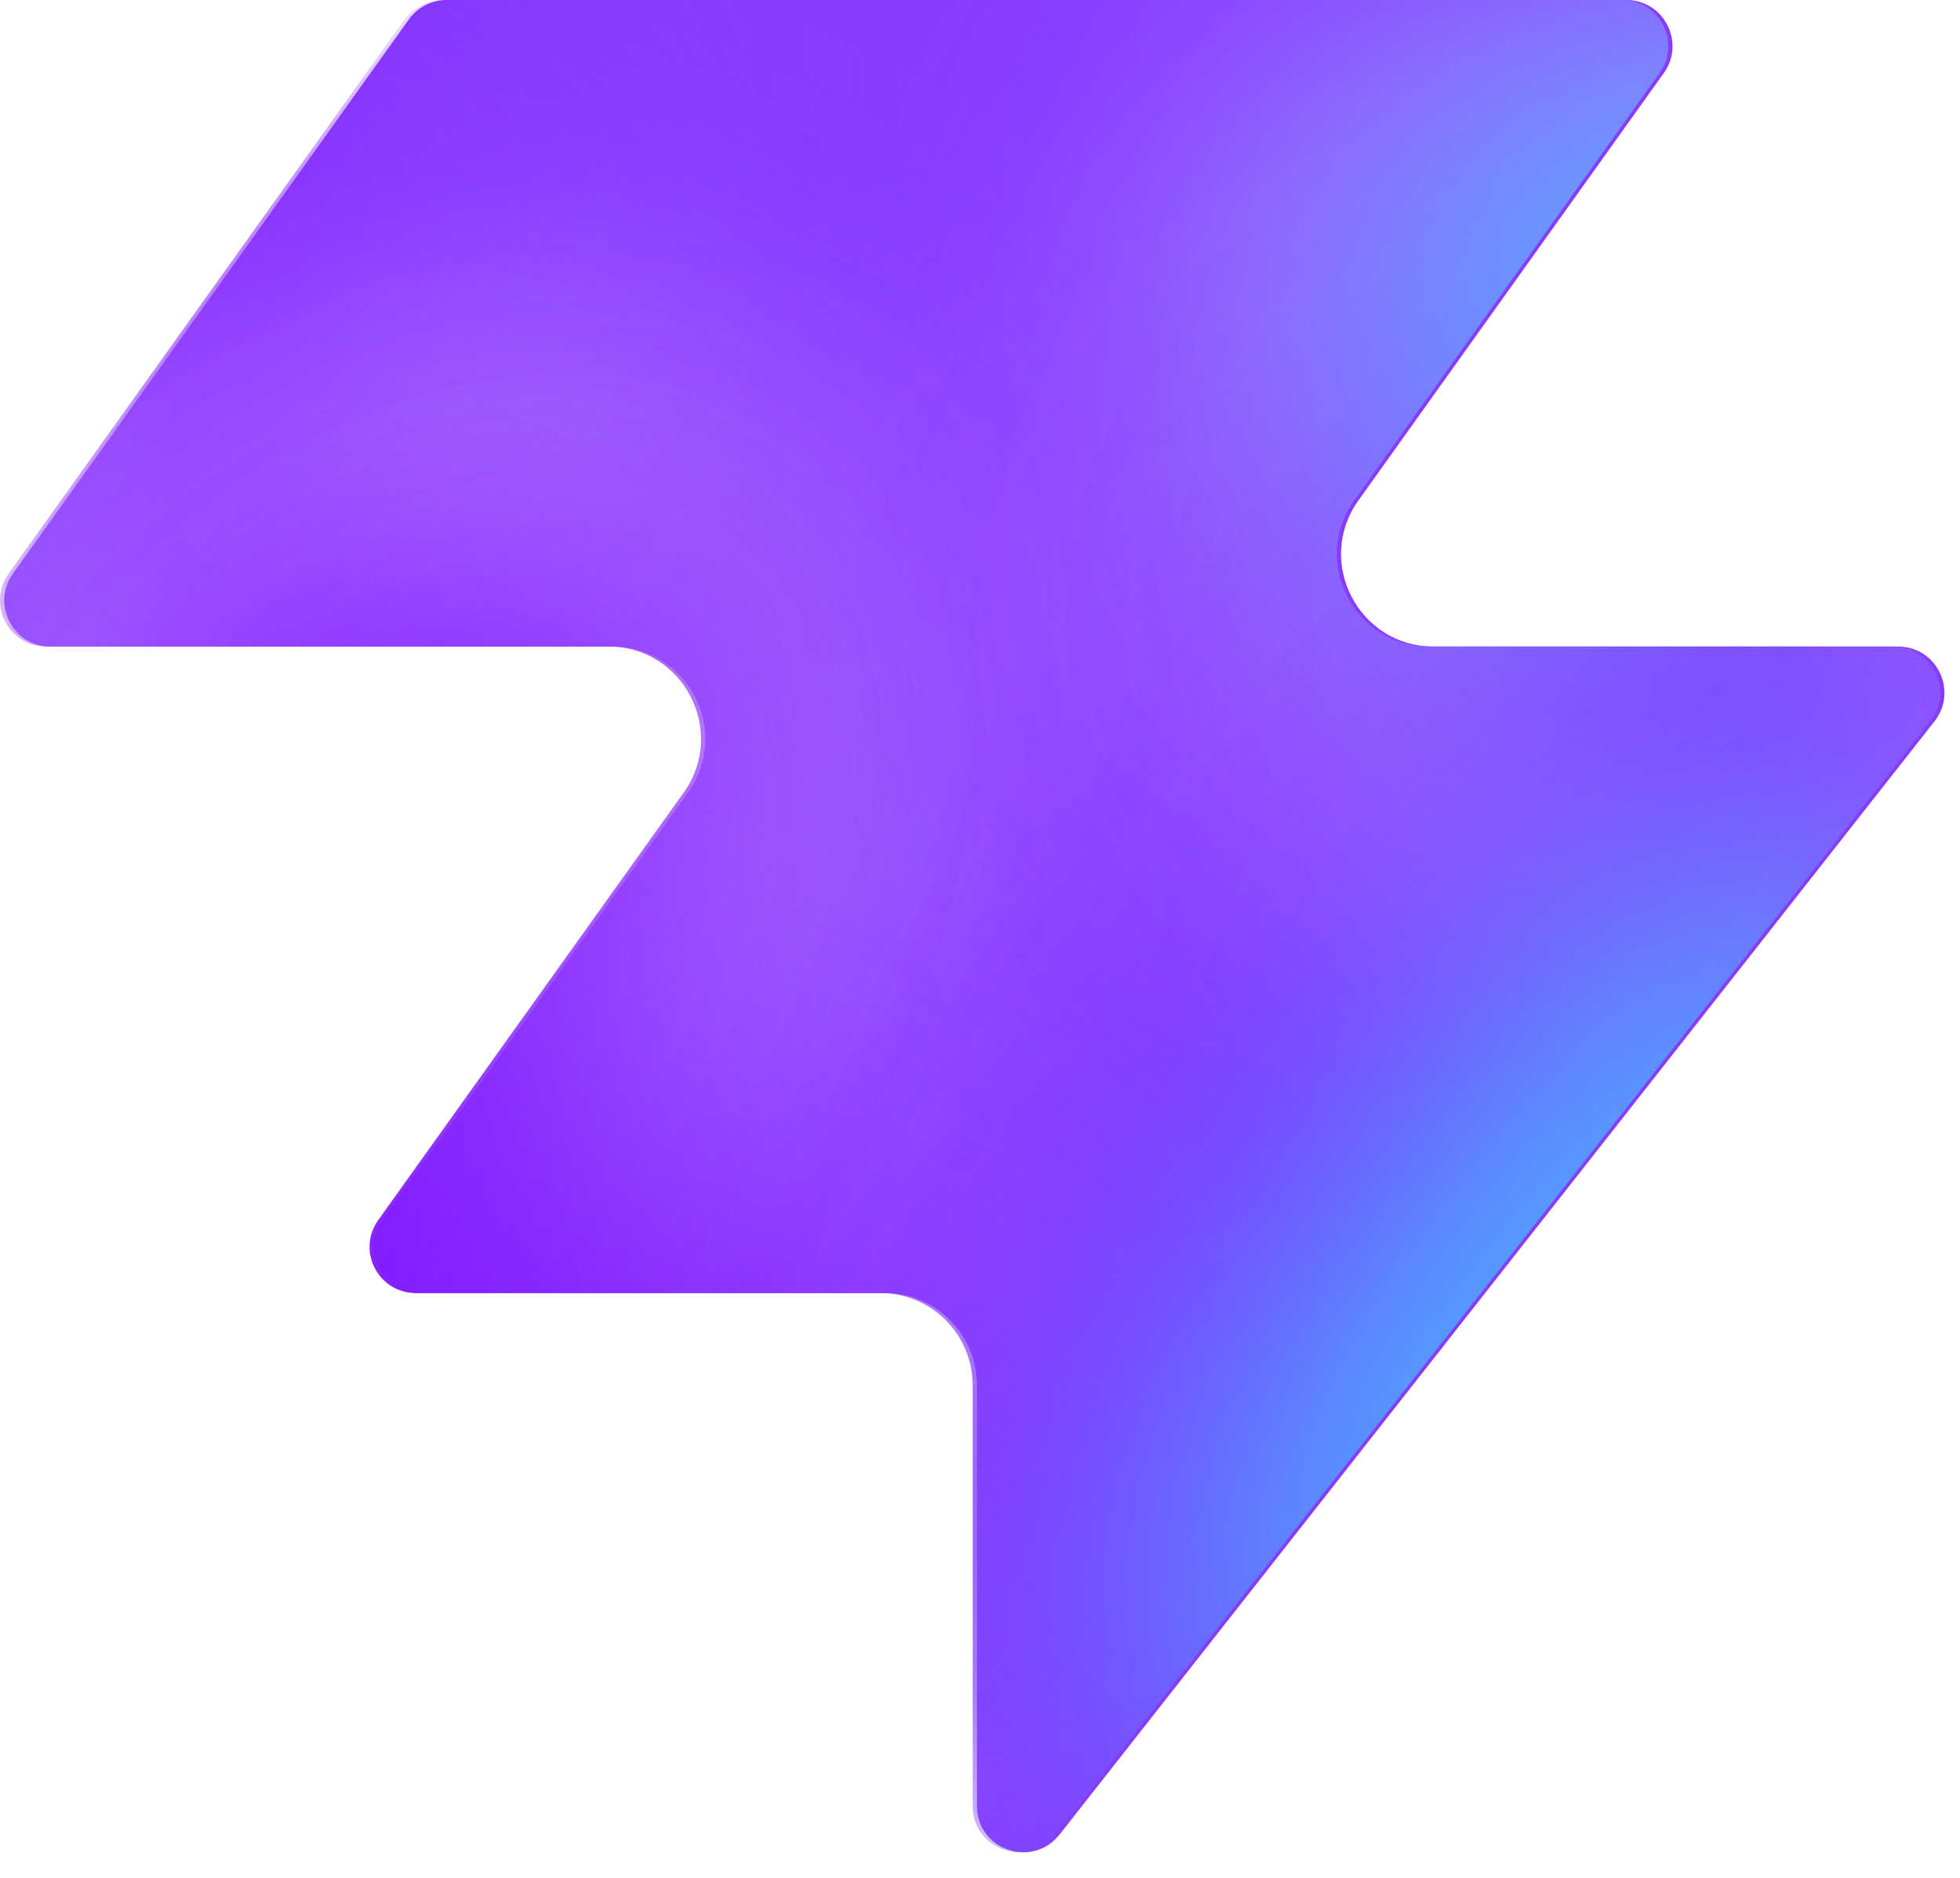
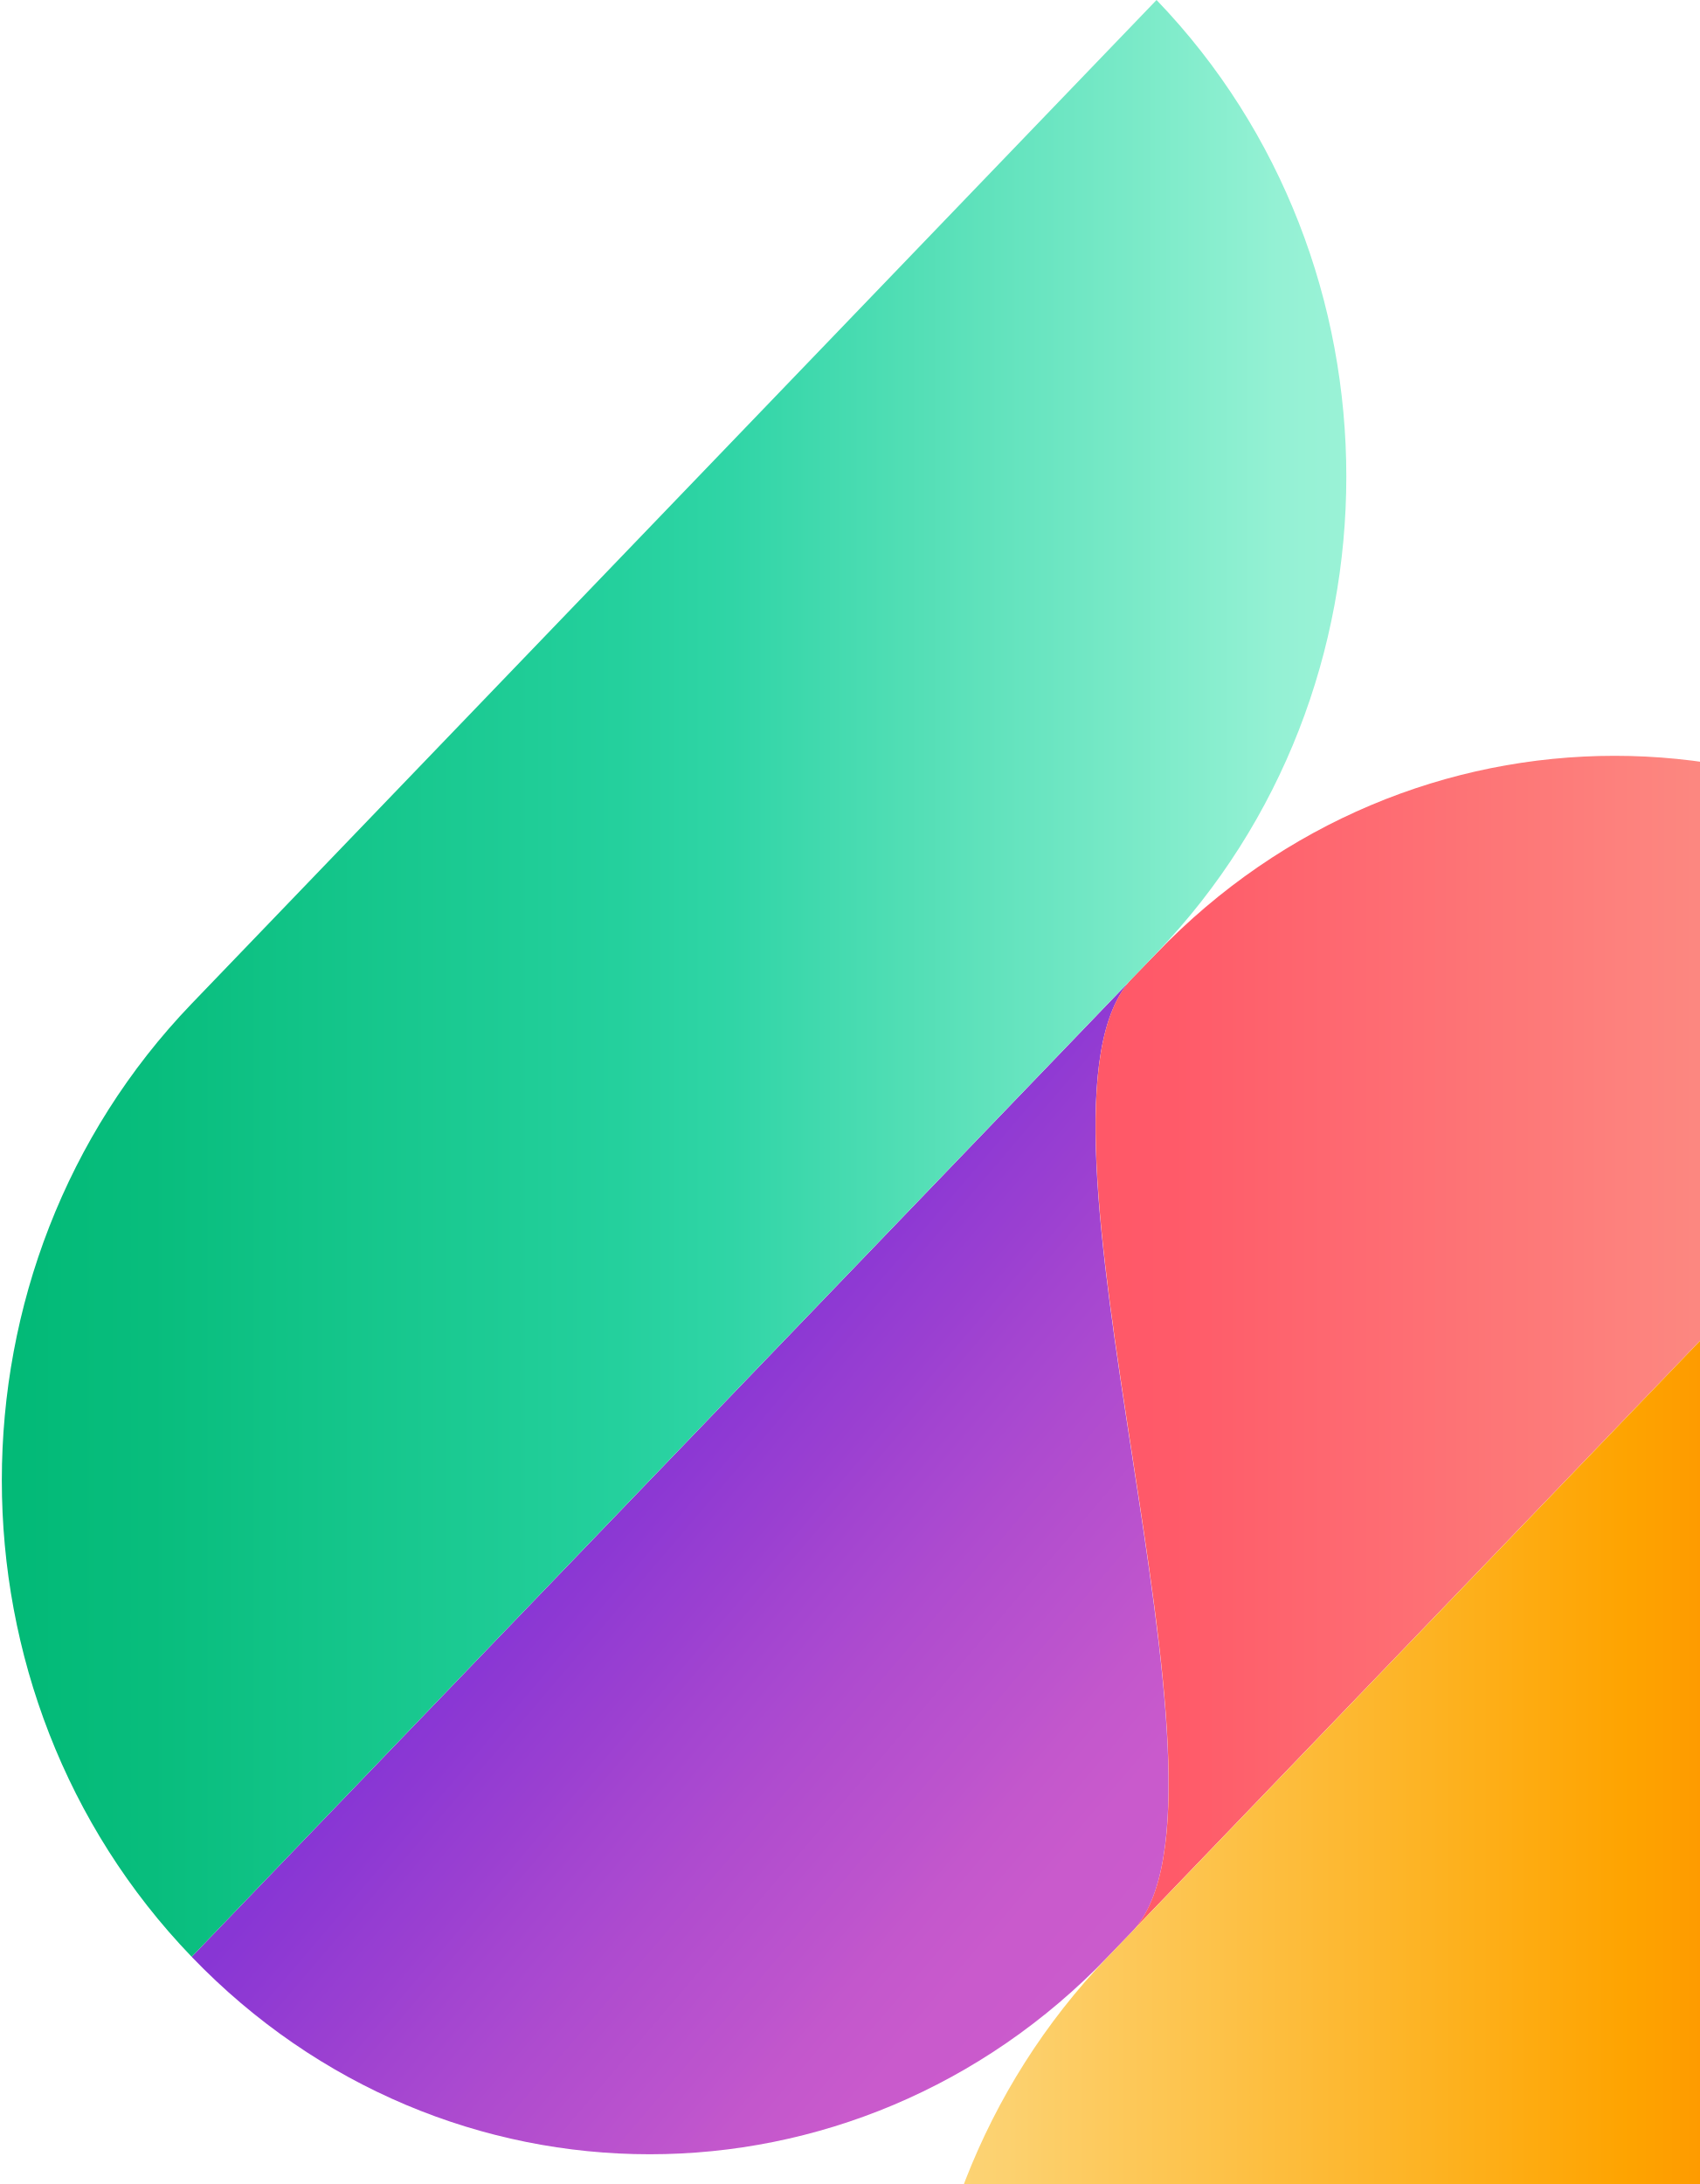
- <svg xmlns="http://www.w3.org/2000/svg" width="48" height="46" fill="none" viewBox="0 0 48 46">
-   <path fill="#863bff" d="M25.946 44.938c-.664.845-2.021.375-2.021-.698V33.937a2.26 2.26 0 0 0-2.262-2.262H10.287c-.92 0-1.456-1.04-.92-1.788l7.48-10.471c1.07-1.497 0-3.578-1.842-3.578H1.237c-.92 0-1.456-1.04-.92-1.788L10.013.474c.214-.297.556-.474.92-.474h28.894c.92 0 1.456 1.04.92 1.788l-7.48 10.471c-1.07 1.498 0 3.579 1.842 3.579h11.377c.943 0 1.473 1.088.89 1.83L25.947 44.94z" style="fill:#863bff;fill:color(display-p3 .525 .23 1);fill-opacity:1" />
-   <mask id="a" width="48" height="46" x="0" y="0" maskUnits="userSpaceOnUse" style="mask-type:alpha">
-     <path fill="#000" d="M25.842 44.938c-.664.844-2.021.375-2.021-.698V33.937a2.26 2.26 0 0 0-2.262-2.262H10.183c-.92 0-1.456-1.04-.92-1.788l7.48-10.471c1.07-1.498 0-3.579-1.842-3.579H1.133c-.92 0-1.456-1.04-.92-1.787L9.91.473c.214-.297.556-.474.92-.474h28.894c.92 0 1.456 1.04.92 1.788l-7.48 10.471c-1.07 1.498 0 3.578 1.842 3.578h11.377c.943 0 1.473 1.088.89 1.832L25.843 44.94z" style="fill:#000;fill-opacity:1" />
-   </mask>
-   <g mask="url(#a)">
-     <g filter="url(#b)">
-       <ellipse cx="5.508" cy="14.704" fill="#ede6ff" rx="5.508" ry="14.704" style="fill:#ede6ff;fill:color(display-p3 .927 .903 1);fill-opacity:1" transform="matrix(.00324 1 1 -.00324 -4.47 31.516)" />
-     </g>
-     <g filter="url(#c)">
-       <ellipse cx="10.399" cy="29.851" fill="#ede6ff" rx="10.399" ry="29.851" style="fill:#ede6ff;fill:color(display-p3 .927 .903 1);fill-opacity:1" transform="matrix(.00324 1 1 -.00324 -39.328 7.883)" />
-     </g>
-     <g filter="url(#d)">
-       <ellipse cx="5.508" cy="30.487" fill="#7e14ff" rx="5.508" ry="30.487" style="fill:#7e14ff;fill:color(display-p3 .492 .077 1);fill-opacity:1" transform="rotate(89.814 -25.913 -14.639)scale(1 -1)" />
-     </g>
-     <g filter="url(#e)">
-       <ellipse cx="5.508" cy="30.599" fill="#7e14ff" rx="5.508" ry="30.599" style="fill:#7e14ff;fill:color(display-p3 .492 .077 1);fill-opacity:1" transform="rotate(89.814 -32.644 -3.334)scale(1 -1)" />
-     </g>
-     <g filter="url(#f)">
-       <ellipse cx="5.508" cy="30.599" fill="#7e14ff" rx="5.508" ry="30.599" style="fill:#7e14ff;fill:color(display-p3 .492 .077 1);fill-opacity:1" transform="matrix(.00324 1 1 -.00324 -34.34 30.47)" />
-     </g>
-     <g filter="url(#g)">
-       <ellipse cx="14.072" cy="22.078" fill="#ede6ff" rx="14.072" ry="22.078" style="fill:#ede6ff;fill:color(display-p3 .927 .903 1);fill-opacity:1" transform="rotate(93.35 24.506 48.493)scale(-1 1)" />
-     </g>
-     <g filter="url(#h)">
-       <ellipse cx="3.47" cy="21.501" fill="#7e14ff" rx="3.47" ry="21.501" style="fill:#7e14ff;fill:color(display-p3 .492 .077 1);fill-opacity:1" transform="rotate(89.009 28.708 47.59)scale(-1 1)" />
-     </g>
-     <g filter="url(#i)">
-       <ellipse cx="3.47" cy="21.501" fill="#7e14ff" rx="3.47" ry="21.501" style="fill:#7e14ff;fill:color(display-p3 .492 .077 1);fill-opacity:1" transform="rotate(89.009 28.708 47.59)scale(-1 1)" />
-     </g>
-     <g filter="url(#j)">
-       <ellipse cx=".387" cy="8.972" fill="#7e14ff" rx="4.407" ry="29.108" style="fill:#7e14ff;fill:color(display-p3 .492 .077 1);fill-opacity:1" transform="rotate(39.51 .387 8.972)" />
-     </g>
-     <g filter="url(#k)">
-       <ellipse cx="47.523" cy="-6.092" fill="#7e14ff" rx="4.407" ry="29.108" style="fill:#7e14ff;fill:color(display-p3 .492 .077 1);fill-opacity:1" transform="rotate(37.892 47.523 -6.092)" />
-     </g>
-     <g filter="url(#l)">
-       <ellipse cx="41.412" cy="6.333" fill="#47bfff" rx="5.971" ry="9.665" style="fill:#47bfff;fill:color(display-p3 .28 .748 1);fill-opacity:1" transform="rotate(37.892 41.412 6.333)" />
-     </g>
-     <g filter="url(#m)">
-       <ellipse cx="-1.879" cy="38.332" fill="#7e14ff" rx="4.407" ry="29.108" style="fill:#7e14ff;fill:color(display-p3 .492 .077 1);fill-opacity:1" transform="rotate(37.892 -1.88 38.332)" />
-     </g>
-     <g filter="url(#n)">
-       <ellipse cx="-1.879" cy="38.332" fill="#7e14ff" rx="4.407" ry="29.108" style="fill:#7e14ff;fill:color(display-p3 .492 .077 1);fill-opacity:1" transform="rotate(37.892 -1.88 38.332)" />
-     </g>
-     <g filter="url(#o)">
-       <ellipse cx="35.651" cy="29.907" fill="#7e14ff" rx="4.407" ry="29.108" style="fill:#7e14ff;fill:color(display-p3 .492 .077 1);fill-opacity:1" transform="rotate(37.892 35.651 29.907)" />
-     </g>
-     <g filter="url(#p)">
-       <ellipse cx="38.418" cy="32.4" fill="#47bfff" rx="5.971" ry="15.297" style="fill:#47bfff;fill:color(display-p3 .28 .748 1);fill-opacity:1" transform="rotate(37.892 38.418 32.4)" />
+ <svg xmlns="http://www.w3.org/2000/svg" width="29.625" height="38.062" viewBox="862.969 516 29.625 38.062">
+   <defs>
+     <clipPath id="clip-0">
+       <path clip-rule="nonzero" d="M 825 479 L 1095 479 L 1095 601 L 825 601 Z M 825 479 " />
+     </clipPath>
+     <linearGradient id="linear-pattern-0" gradientUnits="userSpaceOnUse" x1="0" y1="0" x2="1" y2="0" gradientTransform="matrix(1920, 0, 0, -1920, 614, 1917)">
+       <stop offset="0" stop-color="rgb(0%, 72.157%, 45.49%)" stop-opacity="1" />
+       <stop offset="0.078" stop-color="rgb(21.176%, 67.451%, 35.686%)" stop-opacity="1" />
+       <stop offset="0.152" stop-color="rgb(41.176%, 63.138%, 26.666%)" stop-opacity="1" />
+       <stop offset="0.23" stop-color="rgb(62.354%, 58.824%, 17.255%)" stop-opacity="1" />
+       <stop offset="0.309" stop-color="rgb(83.53%, 54.118%, 7.451%)" stop-opacity="1" />
+       <stop offset="0.383" stop-color="rgb(100%, 49.803%, 1.569%)" stop-opacity="1" />
+       <stop offset="0.461" stop-color="rgb(100%, 45.882%, 11.372%)" stop-opacity="1" />
+       <stop offset="0.539" stop-color="rgb(100%, 41.568%, 21.176%)" stop-opacity="1" />
+       <stop offset="0.617" stop-color="rgb(100%, 37.646%, 30.98%)" stop-opacity="1" />
+       <stop offset="0.691" stop-color="rgb(99.608%, 33.725%, 40.392%)" stop-opacity="1" />
+       <stop offset="0.77" stop-color="rgb(87.843%, 30.196%, 50.981%)" stop-opacity="1" />
+       <stop offset="0.848" stop-color="rgb(75.294%, 26.666%, 61.961%)" stop-opacity="1" />
+       <stop offset="0.922" stop-color="rgb(63.922%, 23.529%, 72.157%)" stop-opacity="1" />
+       <stop offset="1" stop-color="rgb(51.373%, 20%, 83.138%)" stop-opacity="1" />
+     </linearGradient>
+     <clipPath id="clip-1">
+       <path clip-rule="nonzero" d="M 866 533 L 884 533 L 884 554 L 866 554 Z M 866 533 " />
+     </clipPath>
+     <clipPath id="clip-2">
+       <path clip-rule="nonzero" d="M 866.309 550.102 C 870.719 554.691 877.867 554.691 882.277 550.102 L 882.699 549.664 C 884.902 547.371 880.492 535.348 882.699 533.055 Z M 866.309 550.102 " />
+     </clipPath>
+     <linearGradient id="linear-pattern-1" gradientUnits="userSpaceOnUse" x1="-0.406" y1="0" x2="1.867" y2="0" gradientTransform="matrix(-9.425394, -8.068684, -8.068684, 9.425394, 891.9698, 538.6899)">
+       <stop offset="0" stop-color="rgb(80.785%, 36.47%, 79.608%)" stop-opacity="1" />
+       <stop offset="0.234" stop-color="rgb(78.824%, 35.294%, 80%)" stop-opacity="1" />
+       <stop offset="0.285" stop-color="rgb(76.471%, 34.117%, 80%)" stop-opacity="1" />
+       <stop offset="0.316" stop-color="rgb(74.118%, 32.941%, 80.392%)" stop-opacity="1" />
+       <stop offset="0.348" stop-color="rgb(72.157%, 31.764%, 80.785%)" stop-opacity="1" />
+       <stop offset="0.379" stop-color="rgb(70.197%, 30.588%, 80.785%)" stop-opacity="1" />
+       <stop offset="0.41" stop-color="rgb(68.236%, 29.411%, 81.177%)" stop-opacity="1" />
+       <stop offset="0.441" stop-color="rgb(65.883%, 28.235%, 81.569%)" stop-opacity="1" />
+       <stop offset="0.473" stop-color="rgb(63.53%, 26.666%, 81.569%)" stop-opacity="1" />
+       <stop offset="0.504" stop-color="rgb(60.785%, 25.098%, 81.961%)" stop-opacity="1" />
+       <stop offset="0.535" stop-color="rgb(58.432%, 23.921%, 82.353%)" stop-opacity="1" />
+       <stop offset="0.566" stop-color="rgb(55.687%, 22.353%, 82.745%)" stop-opacity="1" />
+       <stop offset="0.598" stop-color="rgb(53.334%, 21.176%, 83.138%)" stop-opacity="1" />
+       <stop offset="1" stop-color="rgb(51.373%, 20%, 83.138%)" stop-opacity="1" />
+     </linearGradient>
+     <clipPath id="clip-3">
+       <path clip-rule="nonzero" d="M 882 529 L 900 529 L 900 550 L 882 550 Z M 882 529 " />
+     </clipPath>
+     <clipPath id="clip-4">
+       <path clip-rule="nonzero" d="M 883.125 532.613 L 882.699 533.051 C 880.496 535.344 884.906 547.367 882.699 549.66 L 899.09 532.613 C 896.887 530.32 893.996 529.172 891.109 529.172 C 888.219 529.172 885.328 530.32 883.125 532.613 " />
+     </clipPath>
+     <linearGradient id="linear-pattern-2" gradientUnits="userSpaceOnUse" x1="-0.092" y1="0" x2="1" y2="0" gradientTransform="matrix(17.02674, 0, 0, -17.02674, 882.0643, 546.2003)">
+       <stop offset="0" stop-color="rgb(100%, 33.725%, 40.392%)" stop-opacity="1" />
+       <stop offset="0.156" stop-color="rgb(100%, 35.294%, 41.176%)" stop-opacity="1" />
+       <stop offset="0.227" stop-color="rgb(99.608%, 38.039%, 42.352%)" stop-opacity="1" />
+       <stop offset="0.297" stop-color="rgb(99.608%, 40.392%, 43.921%)" stop-opacity="1" />
+       <stop offset="0.367" stop-color="rgb(99.608%, 42.744%, 45.097%)" stop-opacity="1" />
+       <stop offset="0.438" stop-color="rgb(99.216%, 45.49%, 46.274%)" stop-opacity="1" />
+       <stop offset="0.508" stop-color="rgb(99.216%, 47.842%, 47.45%)" stop-opacity="1" />
+       <stop offset="0.578" stop-color="rgb(99.216%, 50.589%, 49.019%)" stop-opacity="1" />
+       <stop offset="0.648" stop-color="rgb(98.824%, 52.942%, 50.197%)" stop-opacity="1" />
+       <stop offset="0.719" stop-color="rgb(98.824%, 55.295%, 51.373%)" stop-opacity="1" />
+       <stop offset="0.789" stop-color="rgb(98.824%, 57.256%, 52.55%)" stop-opacity="1" />
+       <stop offset="0.859" stop-color="rgb(98.431%, 59.216%, 53.334%)" stop-opacity="1" />
+       <stop offset="0.93" stop-color="rgb(98.431%, 61.569%, 54.51%)" stop-opacity="1" />
+       <stop offset="1" stop-color="rgb(98.431%, 63.53%, 55.687%)" stop-opacity="1" />
+     </linearGradient>
+     <clipPath id="clip-5">
+       <path clip-rule="nonzero" d="M 863 516 L 887 516 L 887 551 L 863 551 Z M 863 516 " />
+     </clipPath>
+     <clipPath id="clip-6">
+       <path clip-rule="nonzero" d="M 866.309 533.492 C 861.898 538.082 861.898 545.516 866.309 550.102 L 883.125 532.609 C 887.535 528.023 887.535 520.586 883.125 516 Z M 866.309 533.492 " />
+     </clipPath>
+     <linearGradient id="linear-pattern-3" gradientUnits="userSpaceOnUse" x1="-0.047" y1="0" x2="1.047" y2="0" gradientTransform="matrix(23.43378, 0, 0, -23.43378, 862.9994, 539.4338)">
+       <stop offset="0" stop-color="rgb(0%, 72.157%, 45.49%)" stop-opacity="1" />
+       <stop offset="0.141" stop-color="rgb(3.137%, 74.118%, 49.019%)" stop-opacity="1" />
+       <stop offset="0.25" stop-color="rgb(7.059%, 76.863%, 53.334%)" stop-opacity="1" />
+       <stop offset="0.352" stop-color="rgb(10.588%, 79.216%, 57.256%)" stop-opacity="1" />
+       <stop offset="0.461" stop-color="rgb(14.117%, 81.569%, 61.569%)" stop-opacity="1" />
+       <stop offset="0.539" stop-color="rgb(18.823%, 83.53%, 65.099%)" stop-opacity="1" />
+       <stop offset="0.594" stop-color="rgb(24.706%, 85.098%, 67.844%)" stop-opacity="1" />
+       <stop offset="0.645" stop-color="rgb(30.196%, 86.667%, 70.197%)" stop-opacity="1" />
+       <stop offset="0.699" stop-color="rgb(36.078%, 88.235%, 72.942%)" stop-opacity="1" />
+       <stop offset="0.754" stop-color="rgb(41.568%, 89.804%, 75.687%)" stop-opacity="1" />
+       <stop offset="0.809" stop-color="rgb(47.058%, 91.373%, 78.04%)" stop-opacity="1" />
+       <stop offset="0.859" stop-color="rgb(52.158%, 92.941%, 80.392%)" stop-opacity="1" />
+       <stop offset="0.914" stop-color="rgb(58.04%, 94.51%, 83.138%)" stop-opacity="1" />
+       <stop offset="1" stop-color="rgb(62.354%, 95.686%, 85.098%)" stop-opacity="1" />
+     </linearGradient>
+     <clipPath id="clip-7">
+       <path clip-rule="nonzero" d="M 878 532 L 903 532 L 903 567 L 878 567 Z M 878 532 " />
+     </clipPath>
+     <clipPath id="clip-8">
+       <path clip-rule="nonzero" d="M 882.277 550.102 C 877.867 554.691 877.867 562.125 882.277 566.711 L 899.094 549.219 C 903.504 544.633 903.504 537.195 899.094 532.609 Z M 882.277 550.102 " />
+     </clipPath>
+     <linearGradient id="linear-pattern-4" gradientUnits="userSpaceOnUse" x1="-0.047" y1="0" x2="1.047" y2="0" gradientTransform="matrix(23.43353, 0, 0, -23.43353, 878.9677, 556.0428)">
+       <stop offset="0" stop-color="rgb(98.824%, 84.314%, 49.411%)" stop-opacity="1" />
+       <stop offset="0.102" stop-color="rgb(98.824%, 81.961%, 43.529%)" stop-opacity="1" />
+       <stop offset="0.176" stop-color="rgb(99.216%, 78.824%, 35.686%)" stop-opacity="1" />
+       <stop offset="0.246" stop-color="rgb(99.216%, 76.079%, 28.627%)" stop-opacity="1" />
+       <stop offset="0.316" stop-color="rgb(99.216%, 72.942%, 21.176%)" stop-opacity="1" />
+       <stop offset="0.391" stop-color="rgb(99.216%, 70.197%, 13.725%)" stop-opacity="1" />
+       <stop offset="0.461" stop-color="rgb(99.608%, 67.059%, 6.274%)" stop-opacity="1" />
+       <stop offset="0.531" stop-color="rgb(99.608%, 63.922%, 0%)" stop-opacity="1" />
+       <stop offset="0.602" stop-color="rgb(99.608%, 59.216%, 0%)" stop-opacity="1" />
+       <stop offset="0.676" stop-color="rgb(99.608%, 54.51%, 0%)" stop-opacity="1" />
+       <stop offset="0.746" stop-color="rgb(100%, 49.803%, 0%)" stop-opacity="1" />
+       <stop offset="0.816" stop-color="rgb(100%, 45.097%, 0%)" stop-opacity="1" />
+       <stop offset="0.891" stop-color="rgb(100%, 39.999%, 0%)" stop-opacity="1" />
+       <stop offset="1" stop-color="rgb(100%, 35.686%, 0%)" stop-opacity="1" />
+     </linearGradient>
+   </defs>
+   <g clip-path="url(#clip-0)">
+ </g>
+   <g clip-path="url(#clip-1)">
+     <g clip-path="url(#clip-2)">
+       <path fill-rule="nonzero" fill="url(#linear-pattern-1)" d="M 895.59 542.203 L 877.039 563.875 L 855.617 545.539 L 874.172 523.867 Z M 895.59 542.203 " />
    </g>
  </g>
-   <defs>
-     <filter id="b" width="60.045" height="41.654" x="-19.77" y="16.149" color-interpolation-filters="sRGB" filterUnits="userSpaceOnUse">
-       <feFlood flood-opacity="0" result="BackgroundImageFix" />
-       <feBlend in="SourceGraphic" in2="BackgroundImageFix" result="shape" />
-       <feGaussianBlur result="effect1_foregroundBlur_2002_17158" stdDeviation="7.659" />
-     </filter>
-     <filter id="c" width="90.34" height="51.437" x="-54.613" y="-7.533" color-interpolation-filters="sRGB" filterUnits="userSpaceOnUse">
-       <feFlood flood-opacity="0" result="BackgroundImageFix" />
-       <feBlend in="SourceGraphic" in2="BackgroundImageFix" result="shape" />
-       <feGaussianBlur result="effect1_foregroundBlur_2002_17158" stdDeviation="7.659" />
-     </filter>
-     <filter id="d" width="79.355" height="29.4" x="-49.64" y="2.03" color-interpolation-filters="sRGB" filterUnits="userSpaceOnUse">
-       <feFlood flood-opacity="0" result="BackgroundImageFix" />
-       <feBlend in="SourceGraphic" in2="BackgroundImageFix" result="shape" />
-       <feGaussianBlur result="effect1_foregroundBlur_2002_17158" stdDeviation="4.596" />
-     </filter>
-     <filter id="e" width="79.579" height="29.4" x="-45.045" y="20.029" color-interpolation-filters="sRGB" filterUnits="userSpaceOnUse">
-       <feFlood flood-opacity="0" result="BackgroundImageFix" />
-       <feBlend in="SourceGraphic" in2="BackgroundImageFix" result="shape" />
-       <feGaussianBlur result="effect1_foregroundBlur_2002_17158" stdDeviation="4.596" />
-     </filter>
-     <filter id="f" width="79.579" height="29.4" x="-43.513" y="21.178" color-interpolation-filters="sRGB" filterUnits="userSpaceOnUse">
-       <feFlood flood-opacity="0" result="BackgroundImageFix" />
-       <feBlend in="SourceGraphic" in2="BackgroundImageFix" result="shape" />
-       <feGaussianBlur result="effect1_foregroundBlur_2002_17158" stdDeviation="4.596" />
-     </filter>
-     <filter id="g" width="74.749" height="58.852" x="15.756" y="-17.901" color-interpolation-filters="sRGB" filterUnits="userSpaceOnUse">
-       <feFlood flood-opacity="0" result="BackgroundImageFix" />
-       <feBlend in="SourceGraphic" in2="BackgroundImageFix" result="shape" />
-       <feGaussianBlur result="effect1_foregroundBlur_2002_17158" stdDeviation="7.659" />
-     </filter>
-     <filter id="h" width="61.377" height="25.362" x="23.548" y="2.284" color-interpolation-filters="sRGB" filterUnits="userSpaceOnUse">
-       <feFlood flood-opacity="0" result="BackgroundImageFix" />
-       <feBlend in="SourceGraphic" in2="BackgroundImageFix" result="shape" />
-       <feGaussianBlur result="effect1_foregroundBlur_2002_17158" stdDeviation="4.596" />
-     </filter>
-     <filter id="i" width="61.377" height="25.362" x="23.548" y="2.284" color-interpolation-filters="sRGB" filterUnits="userSpaceOnUse">
-       <feFlood flood-opacity="0" result="BackgroundImageFix" />
-       <feBlend in="SourceGraphic" in2="BackgroundImageFix" result="shape" />
-       <feGaussianBlur result="effect1_foregroundBlur_2002_17158" stdDeviation="4.596" />
-     </filter>
-     <filter id="j" width="56.045" height="63.649" x="-27.636" y="-22.853" color-interpolation-filters="sRGB" filterUnits="userSpaceOnUse">
-       <feFlood flood-opacity="0" result="BackgroundImageFix" />
-       <feBlend in="SourceGraphic" in2="BackgroundImageFix" result="shape" />
-       <feGaussianBlur result="effect1_foregroundBlur_2002_17158" stdDeviation="4.596" />
-     </filter>
-     <filter id="k" width="54.814" height="64.646" x="20.116" y="-38.415" color-interpolation-filters="sRGB" filterUnits="userSpaceOnUse">
-       <feFlood flood-opacity="0" result="BackgroundImageFix" />
-       <feBlend in="SourceGraphic" in2="BackgroundImageFix" result="shape" />
-       <feGaussianBlur result="effect1_foregroundBlur_2002_17158" stdDeviation="4.596" />
-     </filter>
-     <filter id="l" width="33.541" height="35.313" x="24.641" y="-11.323" color-interpolation-filters="sRGB" filterUnits="userSpaceOnUse">
-       <feFlood flood-opacity="0" result="BackgroundImageFix" />
-       <feBlend in="SourceGraphic" in2="BackgroundImageFix" result="shape" />
-       <feGaussianBlur result="effect1_foregroundBlur_2002_17158" stdDeviation="4.596" />
-     </filter>
-     <filter id="m" width="54.814" height="64.646" x="-29.286" y="6.009" color-interpolation-filters="sRGB" filterUnits="userSpaceOnUse">
-       <feFlood flood-opacity="0" result="BackgroundImageFix" />
-       <feBlend in="SourceGraphic" in2="BackgroundImageFix" result="shape" />
-       <feGaussianBlur result="effect1_foregroundBlur_2002_17158" stdDeviation="4.596" />
-     </filter>
-     <filter id="n" width="54.814" height="64.646" x="-29.286" y="6.009" color-interpolation-filters="sRGB" filterUnits="userSpaceOnUse">
-       <feFlood flood-opacity="0" result="BackgroundImageFix" />
-       <feBlend in="SourceGraphic" in2="BackgroundImageFix" result="shape" />
-       <feGaussianBlur result="effect1_foregroundBlur_2002_17158" stdDeviation="4.596" />
-     </filter>
-     <filter id="o" width="54.814" height="64.646" x="8.244" y="-2.416" color-interpolation-filters="sRGB" filterUnits="userSpaceOnUse">
-       <feFlood flood-opacity="0" result="BackgroundImageFix" />
-       <feBlend in="SourceGraphic" in2="BackgroundImageFix" result="shape" />
-       <feGaussianBlur result="effect1_foregroundBlur_2002_17158" stdDeviation="4.596" />
-     </filter>
-     <filter id="p" width="39.409" height="43.623" x="18.713" y="10.588" color-interpolation-filters="sRGB" filterUnits="userSpaceOnUse">
-       <feFlood flood-opacity="0" result="BackgroundImageFix" />
-       <feBlend in="SourceGraphic" in2="BackgroundImageFix" result="shape" />
-       <feGaussianBlur result="effect1_foregroundBlur_2002_17158" stdDeviation="4.596" />
-     </filter>
-   </defs>
+   <g clip-path="url(#clip-3)">
+     <g clip-path="url(#clip-4)">
+       <path fill-rule="nonzero" fill="url(#linear-pattern-2)" d="M 880.496 549.66 L 880.496 529.172 L 899.09 529.172 L 899.09 549.66 Z M 880.496 549.66 " />
+     </g>
+   </g>
+   <g clip-path="url(#clip-5)">
+     <g clip-path="url(#clip-6)">
+       <path fill-rule="nonzero" fill="url(#linear-pattern-3)" d="M 861.898 550.102 L 861.898 516 L 887.535 516 L 887.535 550.102 Z M 861.898 550.102 " />
+     </g>
+   </g>
+   <g clip-path="url(#clip-7)">
+     <g clip-path="url(#clip-8)">
+       <path fill-rule="nonzero" fill="url(#linear-pattern-4)" d="M 877.867 566.711 L 877.867 532.609 L 903.504 532.609 L 903.504 566.711 Z M 877.867 566.711 " />
+     </g>
+   </g>
</svg>
